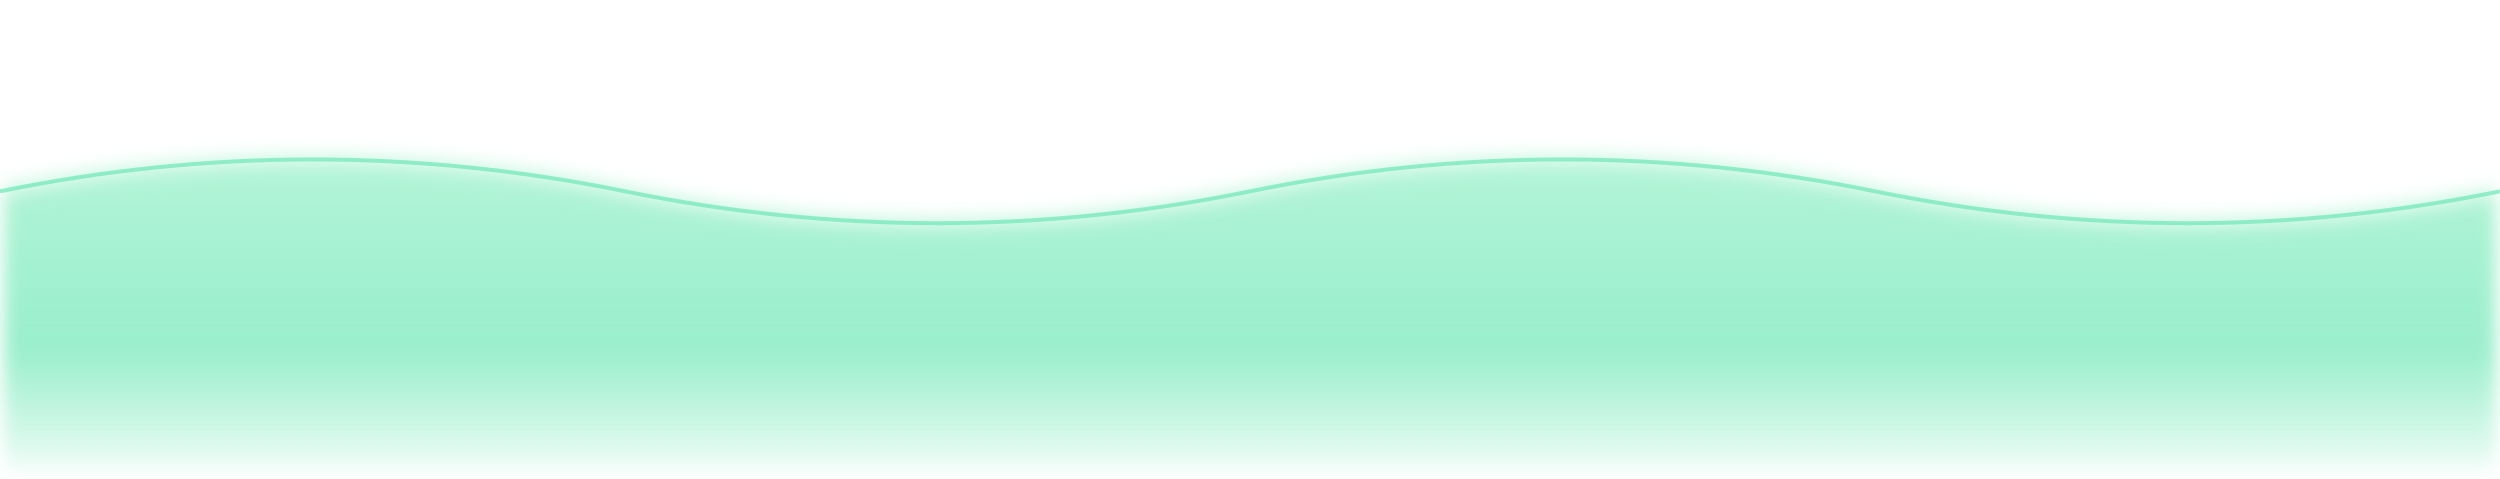
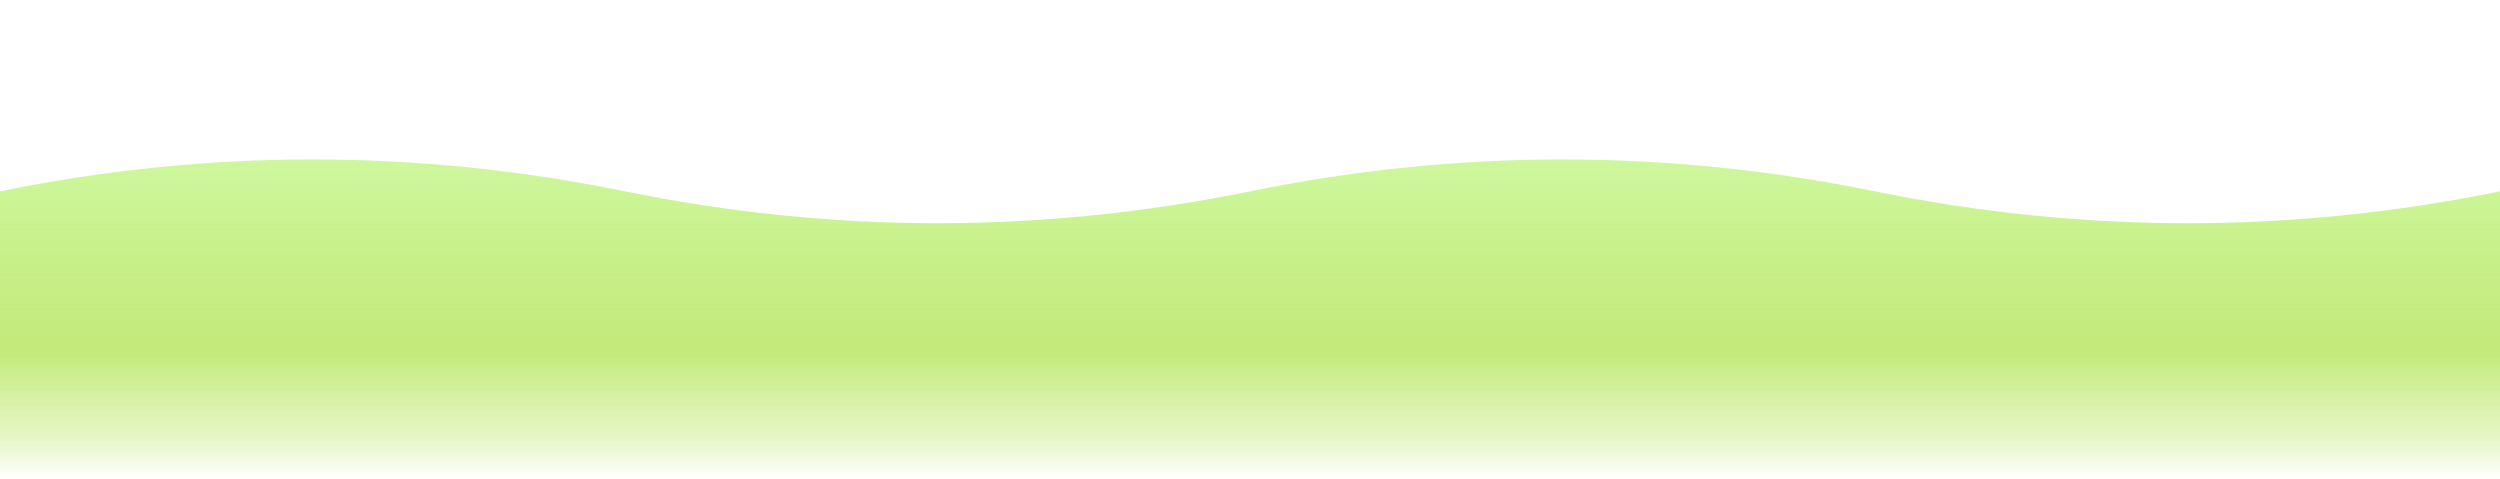
<svg xmlns="http://www.w3.org/2000/svg" width="1568" height="300" viewBox="0 0 1568 300" fill="none">
  <defs>
    <linearGradient id="waveGradientEmerald" x1="0" y1="0" x2="0" y2="1">
-       <stop offset="0%" stop-color="#a7f3d0" stop-opacity="0.85" />
-       <stop offset="60%" stop-color="#6ee7b7" stop-opacity="0.7" />
-       <stop offset="90%" stop-color="#6ee7b7" stop-opacity="0.25" />
-       <stop offset="100%" stop-color="#6ee7b7" stop-opacity="0" />
+       <stop offset="0%" stop-color="#C6F68D" stop-opacity="0.85" />
+       <stop offset="60%" stop-color="#A9E142" stop-opacity="0.7" />
+       <stop offset="90%" stop-color="#A9E142" stop-opacity="0.25" />
+       <stop offset="100%" stop-color="#A9E142" stop-opacity="0" />
    </linearGradient>
-     <filter id="softBlur" x="-20%" y="-20%" width="140%" height="140%">
-       <feGaussianBlur stdDeviation="7" />
-     </filter>
  </defs>
-   <path d="M0 120 Q 196 80 392 120 T 784 120 T 1176 120 T 1568 120 V300 H0Z" fill="url(#waveGradientEmerald)" filter="url(#softBlur)" />
-   <path d="M0 120 Q 196 80 392 120 T 784 120 T 1176 120 T 1568 120" stroke="#6ee7b7" stroke-width="2.5" opacity="0.7" />
+   <path d="M0 120 Q 196 80 392 120 T 784 120 T 1176 120 T 1568 120 L 1568 300 L 0 300 Z" fill="url(#waveGradientEmerald)" />
</svg>
